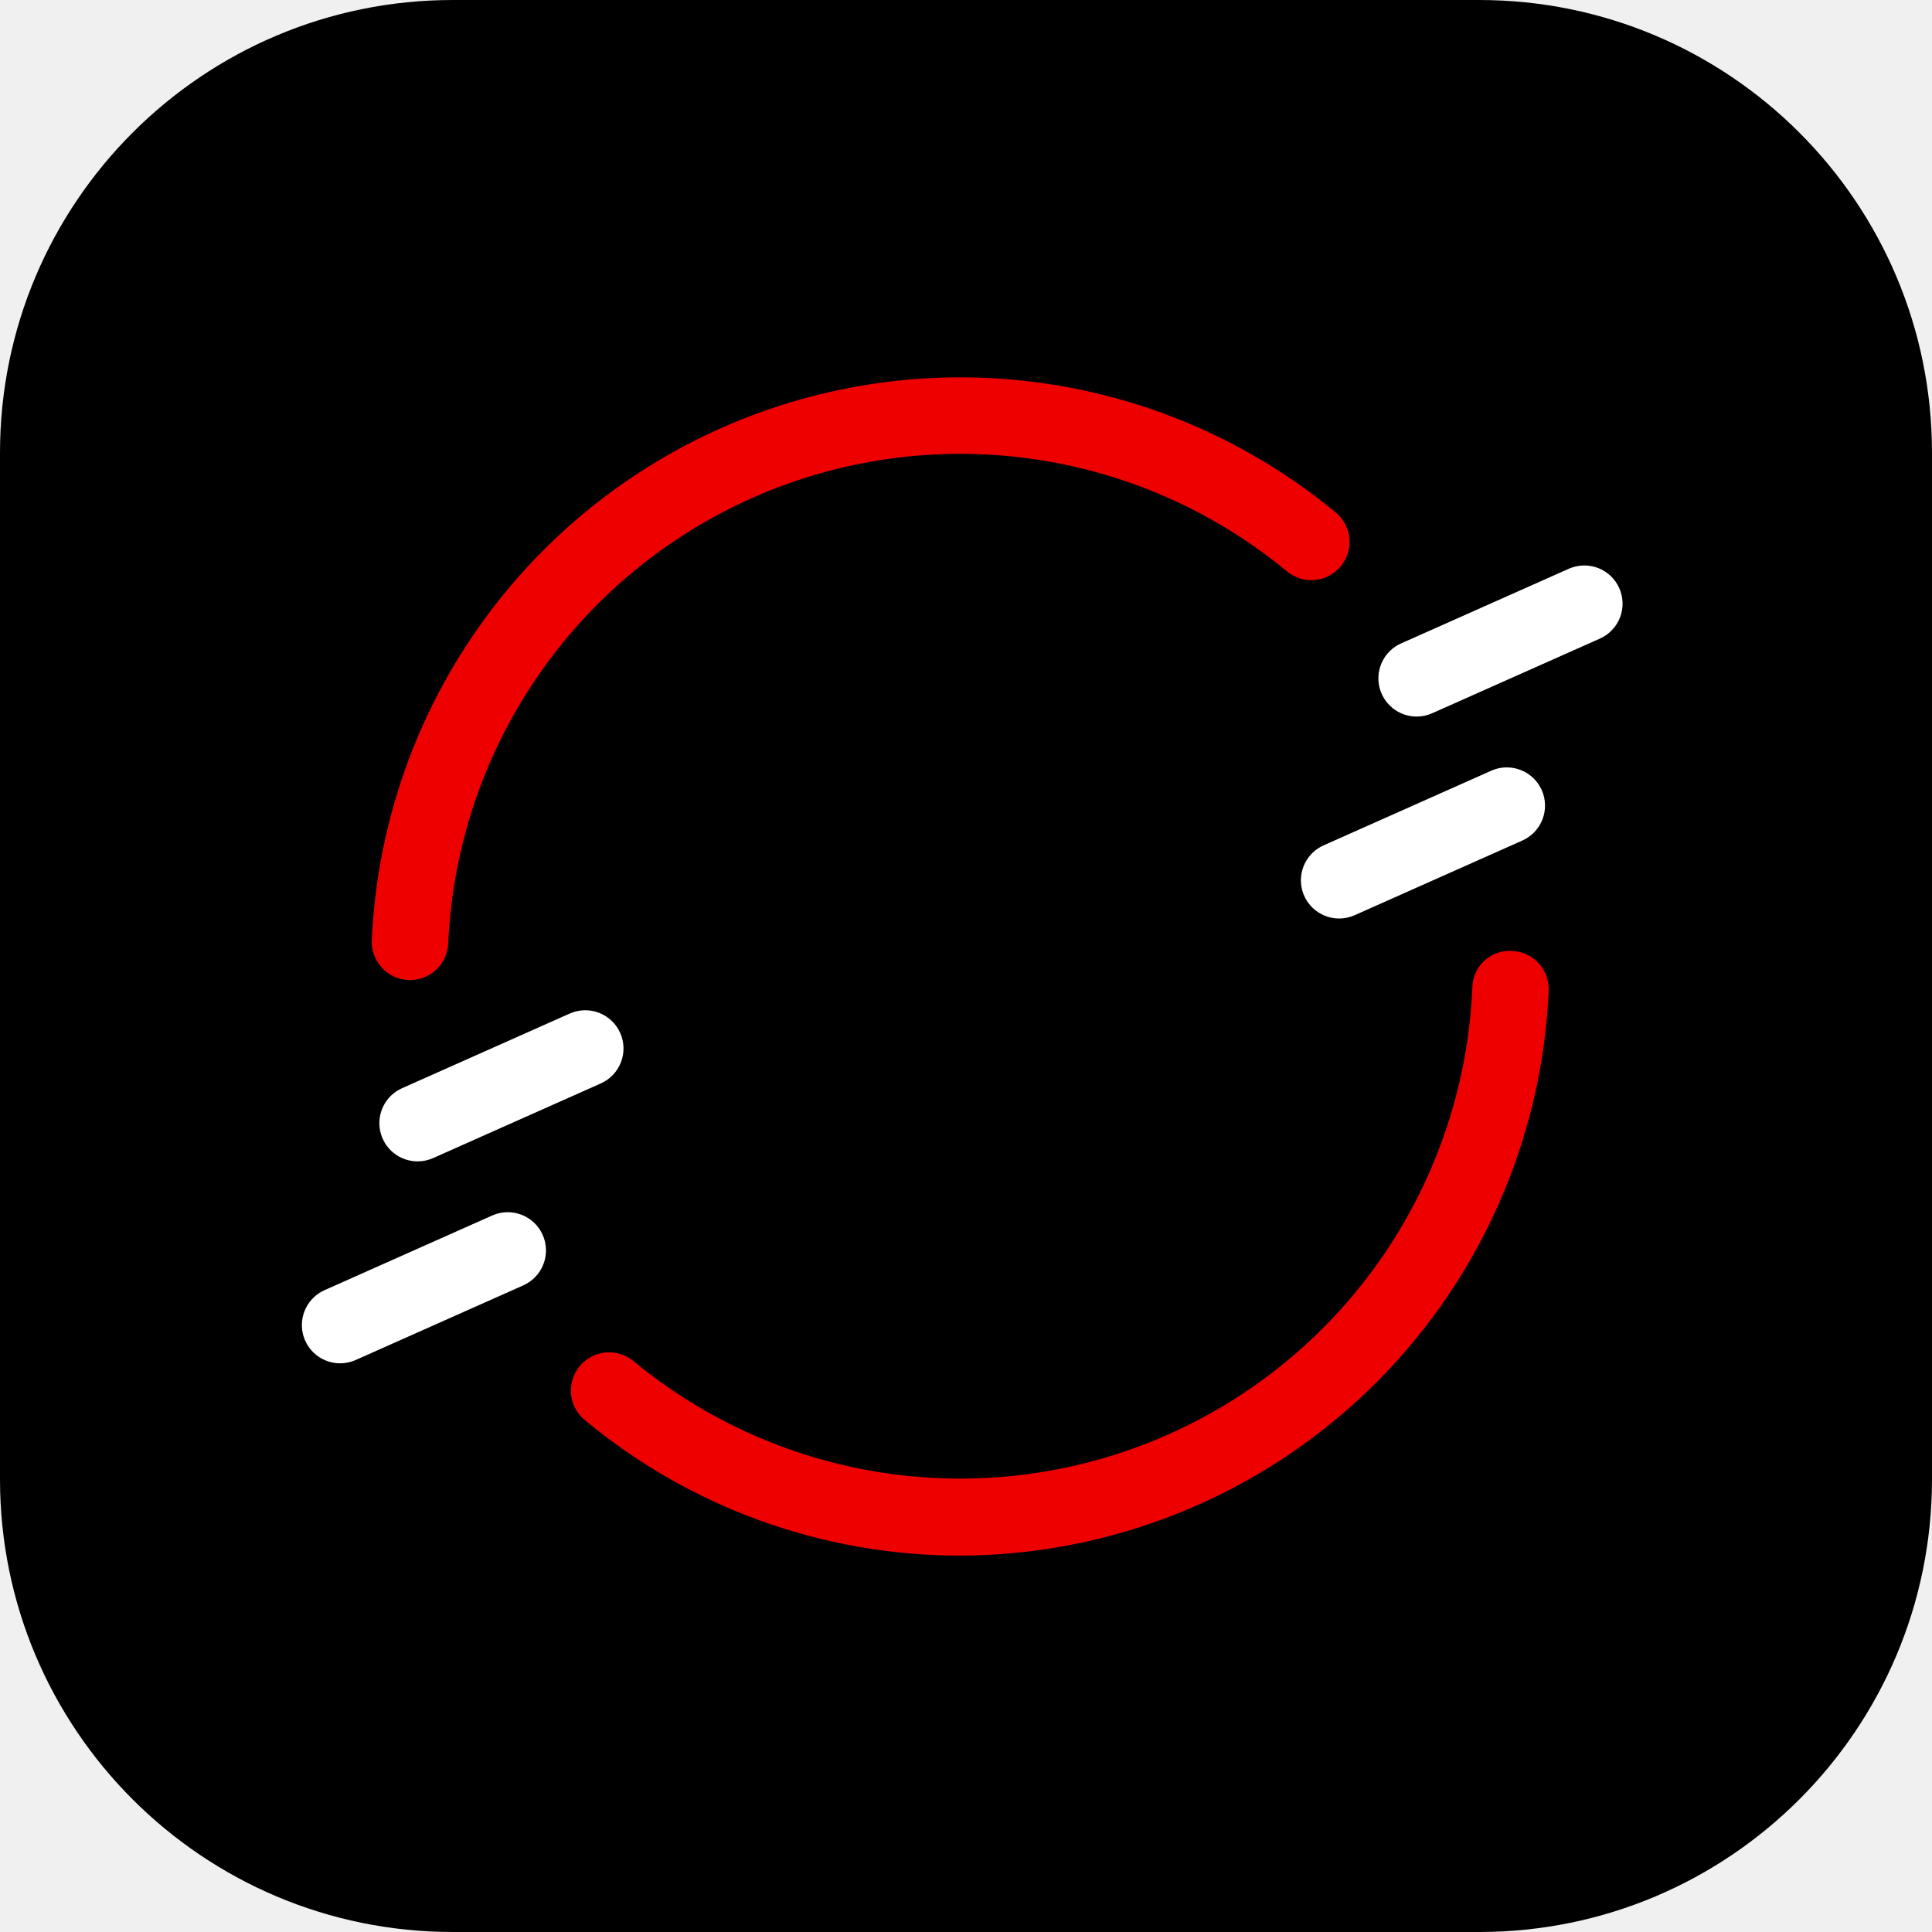
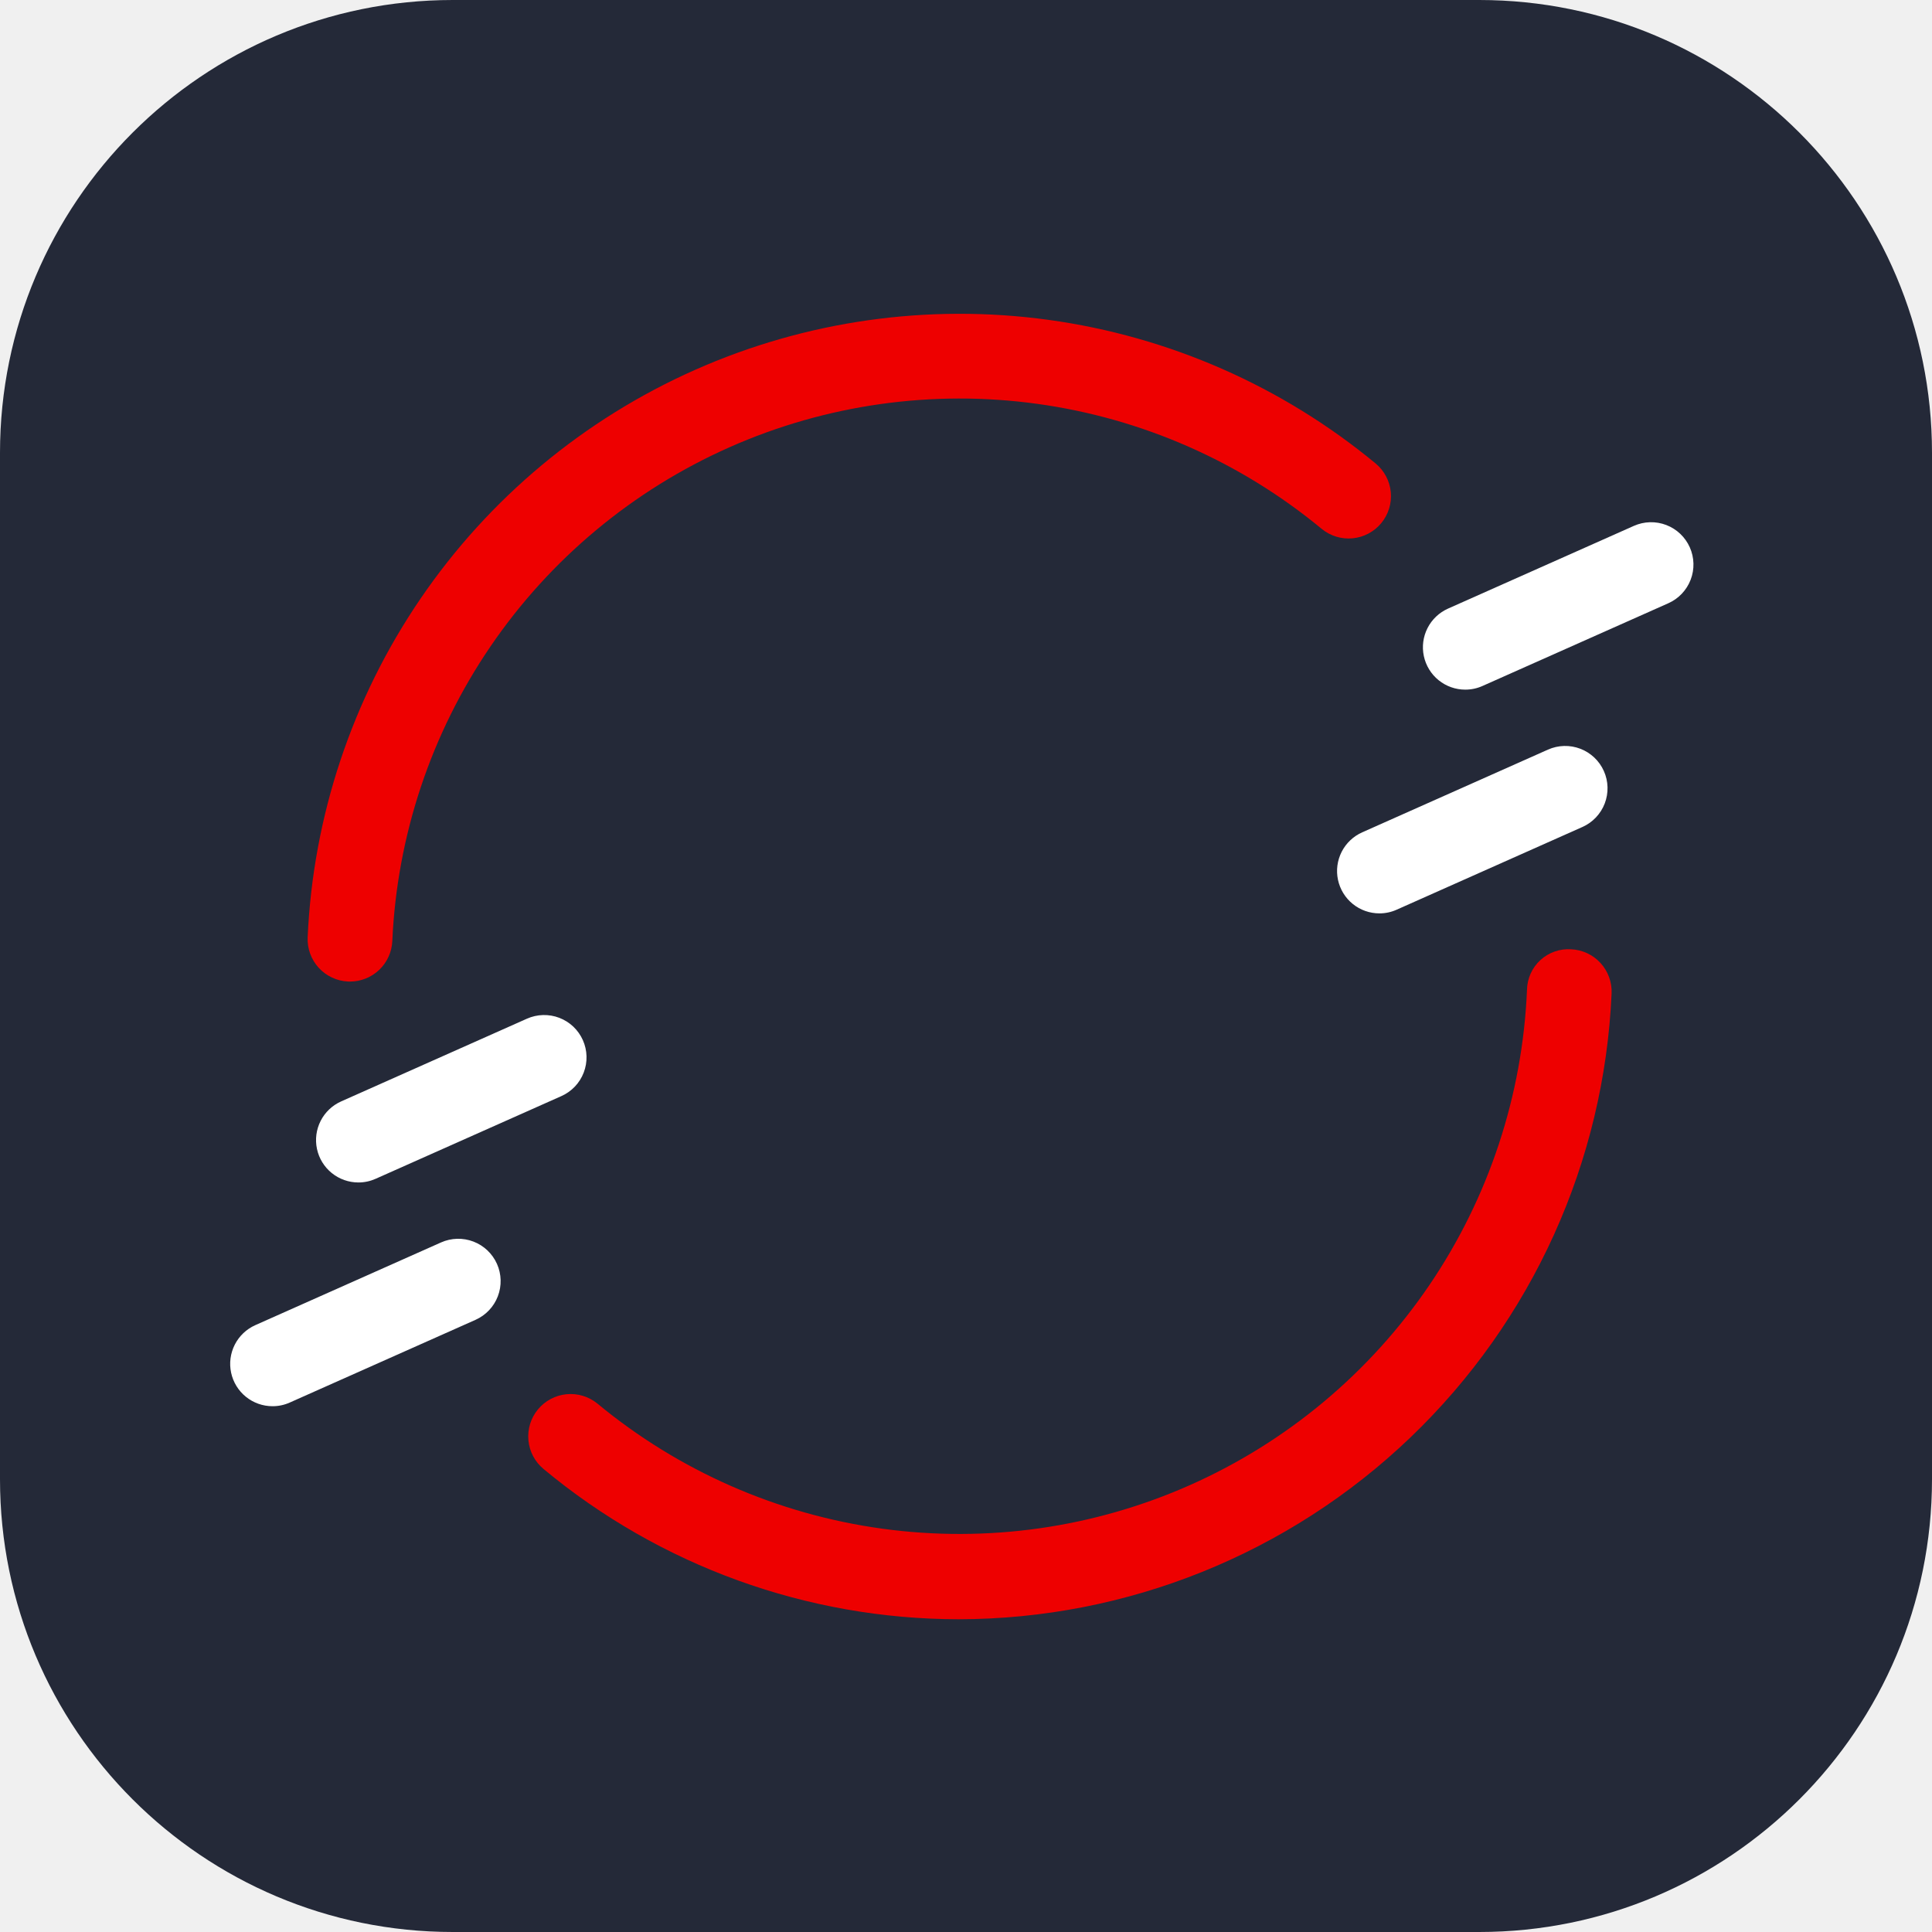
- <svg xmlns="http://www.w3.org/2000/svg" width="256" height="256" fill="none" viewBox="0 0 256 256">
-   <rect width="256" height="256" fill="#000" rx="60" />
-   <path fill="#fff" d="M55.337 153.888C54.177 153.889 53.051 153.491 52.148 152.761C51.246 152.031 50.621 151.013 50.38 149.878C50.138 148.743 50.293 147.559 50.819 146.524C51.345 145.49 52.211 144.667 53.271 144.194L75.49 134.302C76.097 134.031 76.752 133.883 77.417 133.865C78.082 133.848 78.744 133.961 79.365 134.199C79.987 134.438 80.555 134.796 81.038 135.253C81.52 135.711 81.908 136.26 82.179 136.867C82.45 137.475 82.599 138.13 82.616 138.795C82.634 139.46 82.52 140.122 82.282 140.743C82.044 141.365 81.686 141.933 81.228 142.416C80.77 142.898 80.222 143.286 79.614 143.557L57.396 153.449C56.748 153.739 56.047 153.889 55.337 153.888V153.888Z" />
-   <path fill="#fff" d="M45.069 180.647C43.908 180.648 42.783 180.25 41.88 179.52C40.978 178.79 40.353 177.772 40.111 176.637C39.869 175.501 40.025 174.317 40.551 173.283C41.077 172.248 41.943 171.426 43.003 170.953L65.217 161.061C66.445 160.514 67.839 160.477 69.093 160.958C70.348 161.439 71.36 162.399 71.907 163.626C72.454 164.853 72.491 166.248 72.01 167.502C71.529 168.757 70.569 169.769 69.342 170.316L47.128 180.208C46.48 180.498 45.779 180.648 45.069 180.647V180.647Z" />
-   <path fill="#fff" d="M187.713 94.948C186.552 94.95 185.426 94.552 184.523 93.821C183.62 93.091 182.996 92.072 182.755 90.936C182.513 89.8 182.67 88.615 183.198 87.581C183.726 86.547 184.594 85.725 185.655 85.254L207.877 75.362C208.485 75.092 209.14 74.944 209.805 74.927C210.47 74.91 211.131 75.024 211.752 75.262C212.373 75.501 212.941 75.859 213.423 76.317C213.905 76.775 214.293 77.324 214.563 77.931C214.833 78.539 214.981 79.194 214.998 79.859C215.016 80.524 214.902 81.186 214.663 81.806C214.425 82.427 214.066 82.995 213.608 83.477C213.15 83.96 212.602 84.347 211.994 84.617L189.772 94.509C189.125 94.8 188.423 94.95 187.713 94.948V94.948Z" />
-   <path fill="#fff" d="M177.446 121.707C176.284 121.708 175.158 121.31 174.255 120.579C173.352 119.849 172.728 118.83 172.487 117.694C172.245 116.558 172.402 115.374 172.93 114.339C173.458 113.305 174.326 112.484 175.387 112.013L197.602 102.121C198.209 101.85 198.864 101.702 199.529 101.685C200.194 101.668 200.856 101.782 201.477 102.021C202.097 102.259 202.665 102.618 203.147 103.076C203.63 103.534 204.017 104.082 204.287 104.69C204.558 105.297 204.706 105.952 204.723 106.617C204.74 107.282 204.626 107.944 204.388 108.565C204.149 109.185 203.79 109.753 203.332 110.236C202.874 110.718 202.326 111.105 201.718 111.375L179.504 121.267C178.857 121.558 178.155 121.708 177.446 121.707Z" />
-   <path fill="#E00" d="M127.107 206.127C108.972 206.106 91.415 199.748 77.473 188.152C76.442 187.295 75.792 186.064 75.667 184.729C75.542 183.394 75.951 182.064 76.805 181.03C77.659 179.996 78.887 179.343 80.222 179.213C81.556 179.083 82.888 179.488 83.925 180.338C93.67 188.4 105.473 193.58 118.003 195.296C130.533 197.013 143.294 195.197 154.848 190.053C166.403 184.91 176.291 176.643 183.402 166.183C190.512 155.724 194.56 143.487 195.092 130.851C195.104 130.181 195.251 129.52 195.526 128.909C195.8 128.298 196.196 127.75 196.689 127.296C197.182 126.843 197.762 126.494 198.394 126.272C199.026 126.049 199.696 125.957 200.365 126.002C201.707 126.059 202.971 126.647 203.88 127.637C204.788 128.626 205.267 129.936 205.21 131.278C204.328 151.409 195.718 170.424 181.169 184.366C166.621 198.308 147.257 206.103 127.107 206.127V206.127Z" />
-   <path fill="#E00" d="M54.332 129.861L54.098 129.857C52.756 129.796 51.493 129.204 50.586 128.212C49.68 127.219 49.205 125.907 49.265 124.565C49.915 110.065 54.595 96.033 62.779 84.046C70.963 72.059 82.327 62.591 95.595 56.706C108.862 50.82 123.508 48.75 137.887 50.728C152.266 52.707 165.809 58.655 176.994 67.905C178.027 68.762 178.678 69.995 178.803 71.332C178.929 72.668 178.519 74 177.663 75.035C176.808 76.07 175.577 76.723 174.24 76.851C172.904 76.979 171.571 76.572 170.534 75.718C160.802 67.668 149.017 62.49 136.504 60.768C123.992 59.045 111.246 60.846 99.701 65.968C88.155 71.09 78.266 79.33 71.145 89.762C64.025 100.194 59.954 112.406 59.39 125.024C59.331 126.326 58.772 127.555 57.83 128.456C56.888 129.356 55.635 129.86 54.332 129.861Z" />
+ <svg xmlns="http://www.w3.org/2000/svg" width="256" height="256" viewBox="0 0 256 256" fill="none">
+   <style>
+     .openshift-auto-bg { fill: #242938; }
+     .openshift-auto-light { display: none; }
+     @media (prefers-color-scheme: light) {
+       .openshift-auto-bg { fill: #F4F2ED; }
+       .openshift-auto-dark { display: none; }
+       .openshift-auto-light { display: inline; }
+     }
+   </style>
+   <rect width="256" height="256" rx="60" fill="#242938" class="openshift-auto-bg" />
+   <g transform="translate(-13.81818 -13.81818) scale(1.107955)" class="openshift-auto-dark">
+     <g fill="#000000">
+       <path fill="#fff" d="M55.337 153.888C54.177 153.889 53.051 153.491 52.148 152.761C51.246 152.031 50.621 151.013 50.38 149.878C50.138 148.743 50.293 147.559 50.819 146.524C51.345 145.49 52.211 144.667 53.271 144.194L75.49 134.302C76.097 134.031 76.752 133.883 77.417 133.865C78.082 133.848 78.744 133.961 79.365 134.199C79.987 134.438 80.555 134.796 81.038 135.253C81.52 135.711 81.908 136.26 82.179 136.867C82.45 137.475 82.599 138.13 82.616 138.795C82.634 139.46 82.52 140.122 82.282 140.743C82.044 141.365 81.686 141.933 81.228 142.416C80.77 142.898 80.222 143.286 79.614 143.557L57.396 153.449C56.748 153.739 56.047 153.889 55.337 153.888V153.888Z" />
+       <path fill="#fff" d="M45.069 180.647C43.908 180.648 42.783 180.25 41.88 179.52C40.978 178.79 40.353 177.772 40.111 176.637C39.869 175.501 40.025 174.317 40.551 173.283C41.077 172.248 41.943 171.426 43.003 170.953L65.217 161.061C66.445 160.514 67.839 160.477 69.093 160.958C70.348 161.439 71.36 162.399 71.907 163.626C72.454 164.853 72.491 166.248 72.01 167.502C71.529 168.757 70.569 169.769 69.342 170.316L47.128 180.208C46.48 180.498 45.779 180.648 45.069 180.647V180.647Z" />
+       <path fill="#fff" d="M187.713 94.948C186.552 94.95 185.426 94.552 184.523 93.821C183.62 93.091 182.996 92.072 182.755 90.936C182.513 89.8 182.67 88.615 183.198 87.581C183.726 86.547 184.594 85.725 185.655 85.254L207.877 75.362C208.485 75.092 209.14 74.944 209.805 74.927C210.47 74.91 211.131 75.024 211.752 75.262C212.373 75.501 212.941 75.859 213.423 76.317C213.905 76.775 214.293 77.324 214.563 77.931C214.833 78.539 214.981 79.194 214.998 79.859C215.016 80.524 214.902 81.186 214.663 81.806C214.425 82.427 214.066 82.995 213.608 83.477C213.15 83.96 212.602 84.347 211.994 84.617L189.772 94.509C189.125 94.8 188.423 94.95 187.713 94.948V94.948Z" />
+       <path fill="#fff" d="M177.446 121.707C176.284 121.708 175.158 121.31 174.255 120.579C173.352 119.849 172.728 118.83 172.487 117.694C172.245 116.558 172.402 115.374 172.93 114.339C173.458 113.305 174.326 112.484 175.387 112.013L197.602 102.121C198.209 101.85 198.864 101.702 199.529 101.685C200.194 101.668 200.856 101.782 201.477 102.021C202.097 102.259 202.665 102.618 203.147 103.076C203.63 103.534 204.017 104.082 204.287 104.69C204.558 105.297 204.706 105.952 204.723 106.617C204.74 107.282 204.626 107.944 204.388 108.565C204.149 109.185 203.79 109.753 203.332 110.236C202.874 110.718 202.326 111.105 201.718 111.375L179.504 121.267C178.857 121.558 178.155 121.708 177.446 121.707Z" />
+       <path fill="#E00" d="M127.107 206.127C108.972 206.106 91.415 199.748 77.473 188.152C76.442 187.295 75.792 186.064 75.667 184.729C75.542 183.394 75.951 182.064 76.805 181.03C77.659 179.996 78.887 179.343 80.222 179.213C81.556 179.083 82.888 179.488 83.925 180.338C93.67 188.4 105.473 193.58 118.003 195.296C130.533 197.013 143.294 195.197 154.848 190.053C166.403 184.91 176.291 176.643 183.402 166.183C190.512 155.724 194.56 143.487 195.092 130.851C195.104 130.181 195.251 129.52 195.526 128.909C195.8 128.298 196.196 127.75 196.689 127.296C197.182 126.843 197.762 126.494 198.394 126.272C199.026 126.049 199.696 125.957 200.365 126.002C201.707 126.059 202.971 126.647 203.88 127.637C204.788 128.626 205.267 129.936 205.21 131.278C204.328 151.409 195.718 170.424 181.169 184.366C166.621 198.308 147.257 206.103 127.107 206.127V206.127Z" />
+       <path fill="#E00" d="M54.332 129.861L54.098 129.857C52.756 129.796 51.493 129.204 50.586 128.212C49.68 127.219 49.205 125.907 49.265 124.565C49.915 110.065 54.595 96.033 62.779 84.046C70.963 72.059 82.327 62.591 95.595 56.706C108.862 50.82 123.508 48.75 137.887 50.728C152.266 52.707 165.809 58.655 176.994 67.905C178.027 68.762 178.678 69.995 178.803 71.332C178.929 72.668 178.519 74 177.663 75.035C176.808 76.07 175.577 76.723 174.24 76.851C172.904 76.979 171.571 76.572 170.534 75.718C160.802 67.668 149.017 62.49 136.504 60.768C123.992 59.045 111.246 60.846 99.701 65.968C88.155 71.09 78.266 79.33 71.145 89.762C64.025 100.194 59.954 112.406 59.39 125.024C59.331 126.326 58.772 127.555 57.83 128.456C56.888 129.356 55.635 129.86 54.332 129.861Z" />
+     </g>
+   </g>
+   <g transform="translate(-13.81818 -13.81818) scale(1.107955)" class="openshift-auto-light">
+     <g fill="#000000">
+       <path fill="#242938" d="M55.337 153.888C54.177 153.889 53.051 153.491 52.148 152.761C51.246 152.031 50.621 151.013 50.38 149.878C50.138 148.743 50.293 147.559 50.819 146.524C51.345 145.49 52.211 144.667 53.271 144.194L75.49 134.302C76.097 134.031 76.752 133.883 77.417 133.865C78.082 133.848 78.744 133.961 79.365 134.199C79.987 134.438 80.555 134.796 81.038 135.253C81.52 135.711 81.908 136.26 82.179 136.867C82.45 137.475 82.599 138.13 82.616 138.795C82.634 139.46 82.52 140.122 82.282 140.743C82.044 141.365 81.686 141.933 81.228 142.416C80.77 142.898 80.222 143.286 79.614 143.557L57.396 153.449C56.748 153.739 56.047 153.889 55.337 153.888V153.888Z" />
+       <path fill="#242938" d="M45.069 180.647C43.908 180.648 42.783 180.25 41.88 179.52C40.978 178.79 40.353 177.772 40.111 176.637C39.869 175.501 40.025 174.317 40.551 173.283C41.077 172.248 41.943 171.426 43.003 170.953L65.217 161.061C66.445 160.514 67.839 160.477 69.093 160.958C70.348 161.439 71.36 162.399 71.907 163.626C72.454 164.853 72.491 166.248 72.01 167.502C71.529 168.757 70.569 169.769 69.342 170.316L47.128 180.208C46.48 180.498 45.779 180.648 45.069 180.647V180.647Z" />
+       <path fill="#242938" d="M187.713 94.948C186.552 94.95 185.426 94.552 184.523 93.821C183.62 93.091 182.996 92.072 182.755 90.936C182.513 89.8 182.67 88.615 183.198 87.581C183.726 86.547 184.594 85.725 185.655 85.254L207.877 75.362C208.485 75.092 209.14 74.944 209.805 74.927C210.47 74.91 211.131 75.024 211.752 75.262C212.373 75.501 212.941 75.859 213.423 76.317C213.905 76.775 214.293 77.324 214.563 77.931C214.833 78.539 214.981 79.194 214.998 79.859C215.016 80.524 214.902 81.186 214.663 81.806C214.425 82.427 214.066 82.995 213.608 83.477C213.15 83.96 212.602 84.347 211.994 84.617L189.772 94.509C189.125 94.8 188.423 94.95 187.713 94.948V94.948Z" />
+       <path fill="#242938" d="M177.446 121.707C176.284 121.708 175.158 121.31 174.255 120.579C173.352 119.849 172.728 118.83 172.487 117.694C172.245 116.558 172.402 115.374 172.93 114.339C173.458 113.305 174.326 112.484 175.387 112.013L197.602 102.121C198.209 101.85 198.864 101.702 199.529 101.685C200.194 101.668 200.856 101.782 201.477 102.021C202.097 102.259 202.665 102.618 203.147 103.076C203.63 103.534 204.017 104.082 204.287 104.69C204.558 105.297 204.706 105.952 204.723 106.617C204.74 107.282 204.626 107.944 204.388 108.565C204.149 109.185 203.79 109.753 203.332 110.236C202.874 110.718 202.326 111.105 201.718 111.375L179.504 121.267C178.857 121.558 178.155 121.708 177.446 121.707Z" />
+       <path fill="#E00" d="M127.107 206.127C108.972 206.106 91.415 199.748 77.473 188.152C76.442 187.295 75.792 186.064 75.667 184.729C75.542 183.394 75.951 182.064 76.805 181.03C77.659 179.996 78.887 179.343 80.222 179.213C81.556 179.083 82.888 179.488 83.925 180.338C93.67 188.4 105.473 193.58 118.003 195.296C130.533 197.013 143.294 195.197 154.848 190.053C166.403 184.91 176.291 176.643 183.402 166.183C190.512 155.724 194.56 143.487 195.092 130.851C195.104 130.181 195.251 129.52 195.526 128.909C195.8 128.298 196.196 127.75 196.689 127.296C197.182 126.843 197.762 126.494 198.394 126.272C199.026 126.049 199.696 125.957 200.365 126.002C201.707 126.059 202.971 126.647 203.88 127.637C204.788 128.626 205.267 129.936 205.21 131.278C204.328 151.409 195.718 170.424 181.169 184.366C166.621 198.308 147.257 206.103 127.107 206.127V206.127Z" />
+       <path fill="#E00" d="M54.332 129.861L54.098 129.857C52.756 129.796 51.493 129.204 50.586 128.212C49.68 127.219 49.205 125.907 49.265 124.565C49.915 110.065 54.595 96.033 62.779 84.046C70.963 72.059 82.327 62.591 95.595 56.706C108.862 50.82 123.508 48.75 137.887 50.728C152.266 52.707 165.809 58.655 176.994 67.905C178.027 68.762 178.678 69.995 178.803 71.332C178.929 72.668 178.519 74 177.663 75.035C176.808 76.07 175.577 76.723 174.24 76.851C172.904 76.979 171.571 76.572 170.534 75.718C160.802 67.668 149.017 62.49 136.504 60.768C123.992 59.045 111.246 60.846 99.701 65.968C88.155 71.09 78.266 79.33 71.145 89.762C64.025 100.194 59.954 112.406 59.39 125.024C59.331 126.326 58.772 127.555 57.83 128.456C56.888 129.356 55.635 129.86 54.332 129.861Z" />
+     </g>
+   </g>
</svg>
